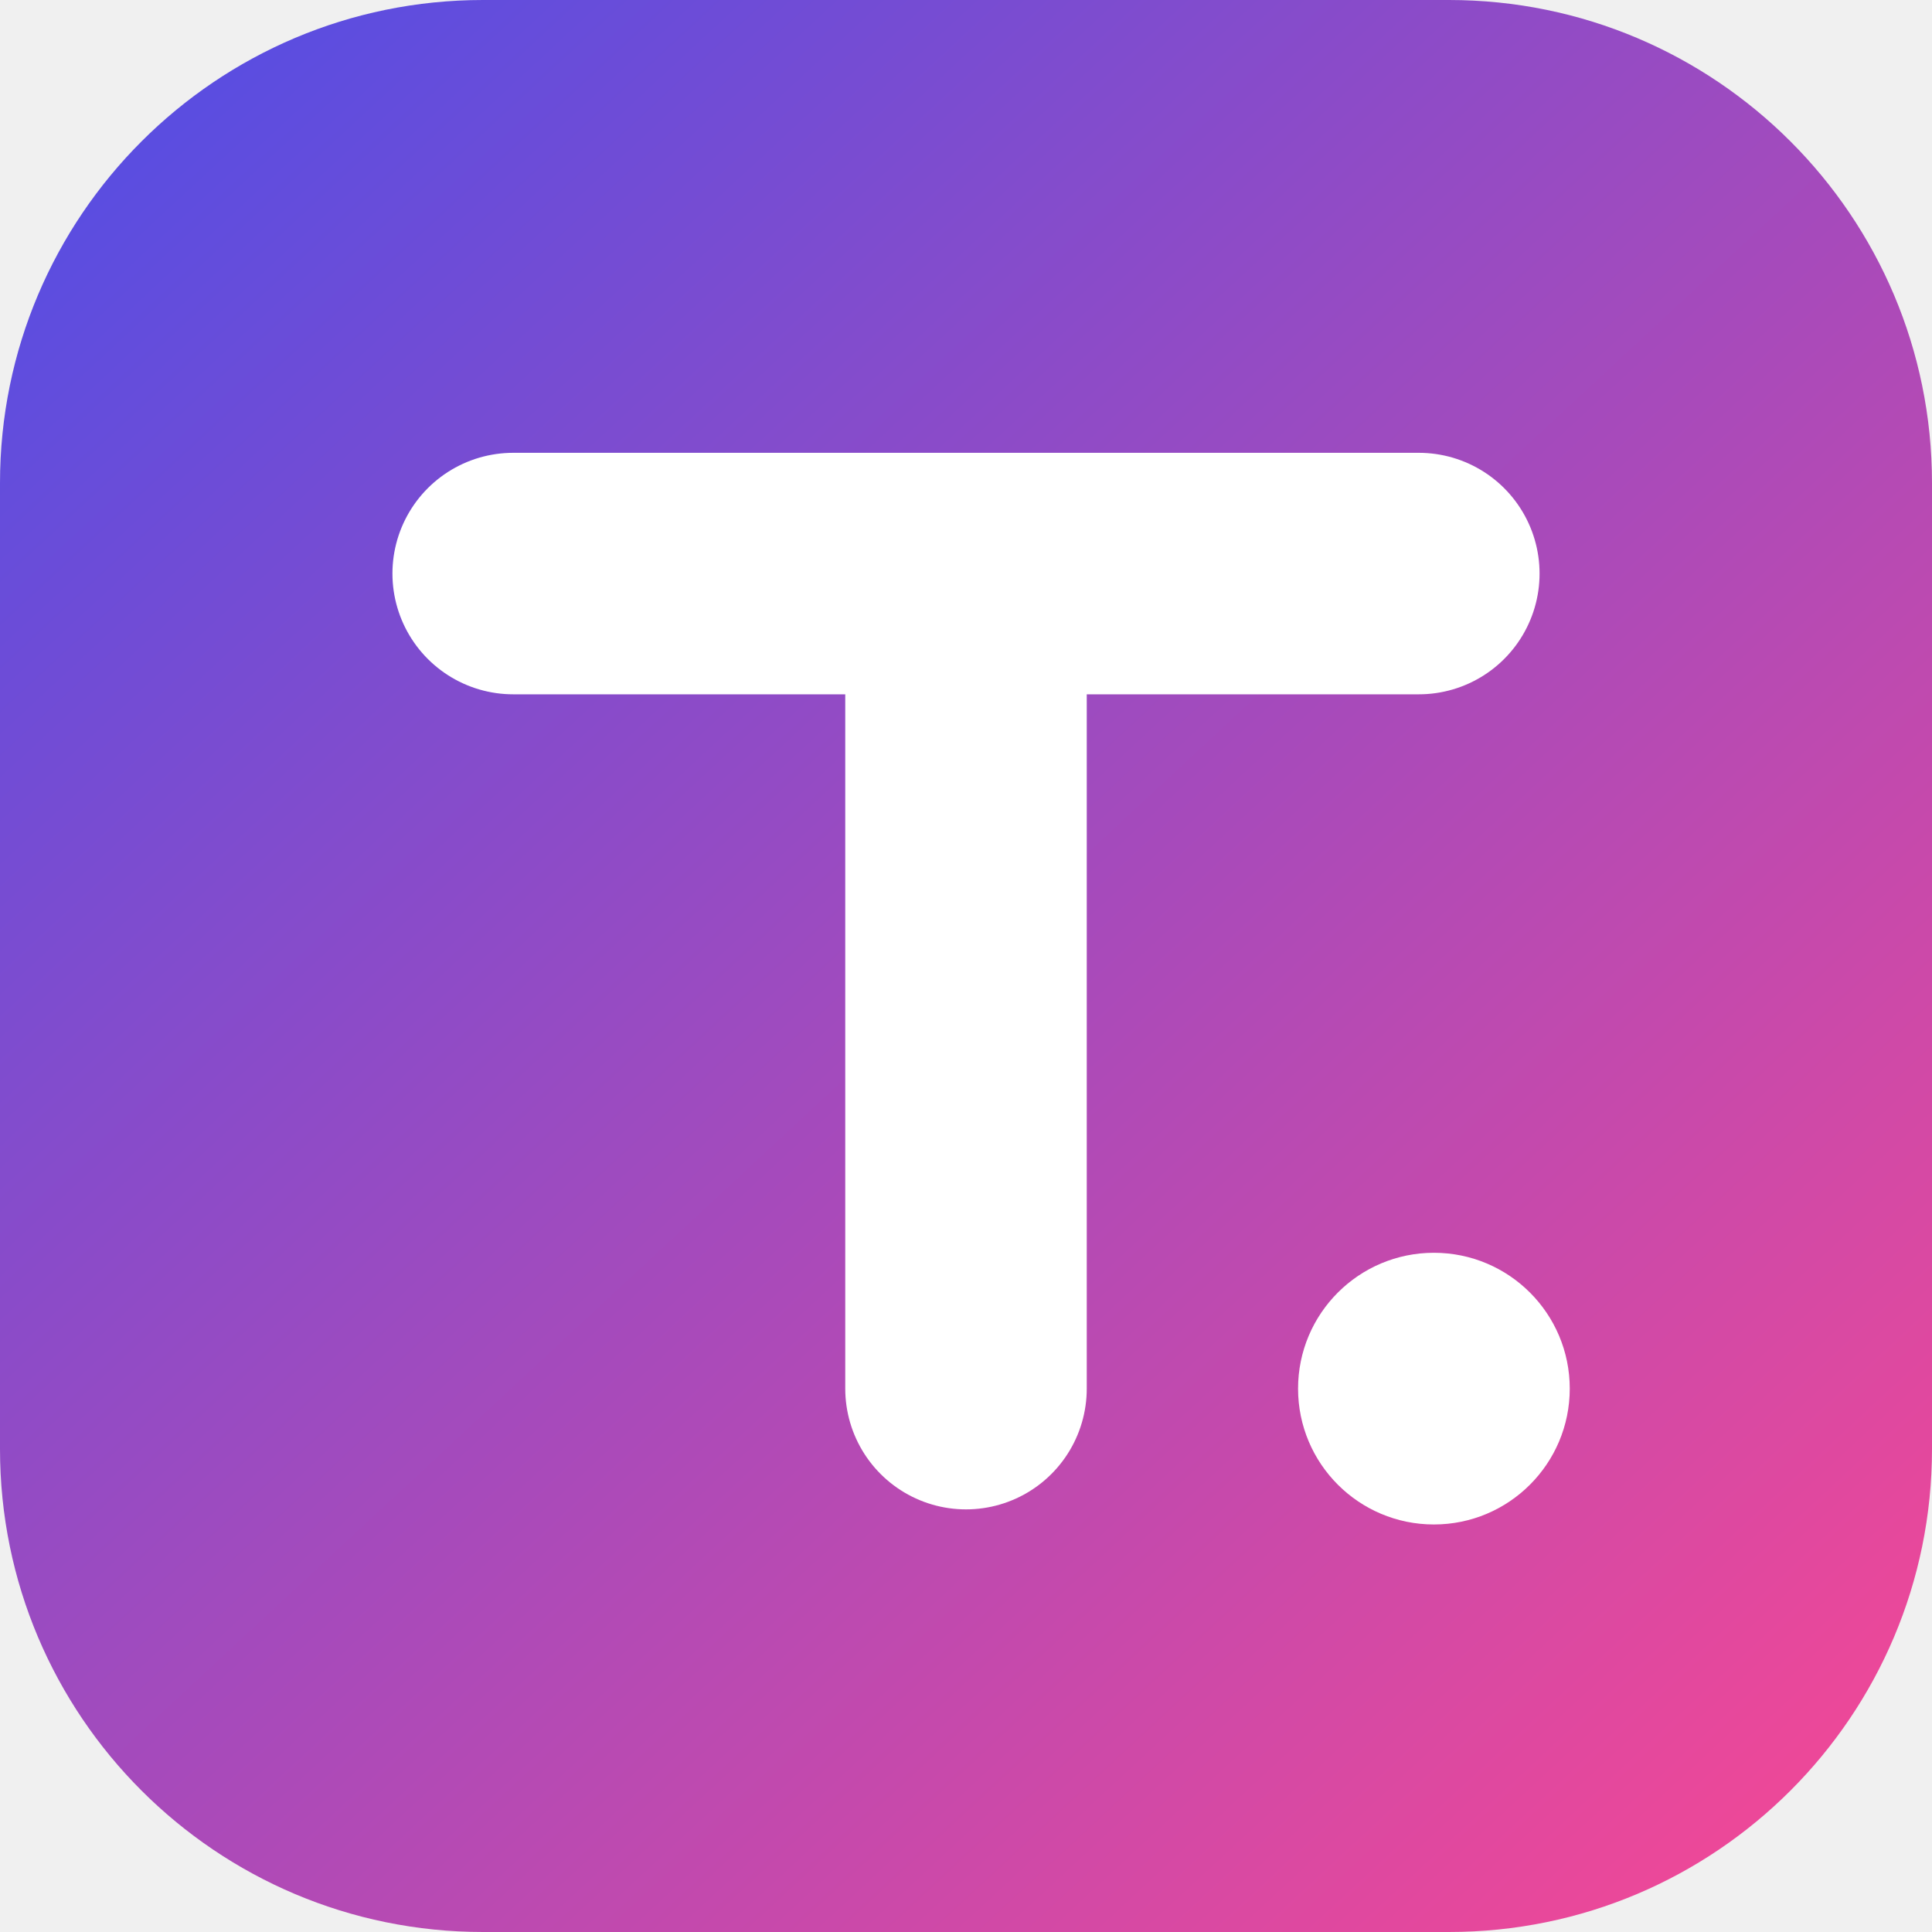
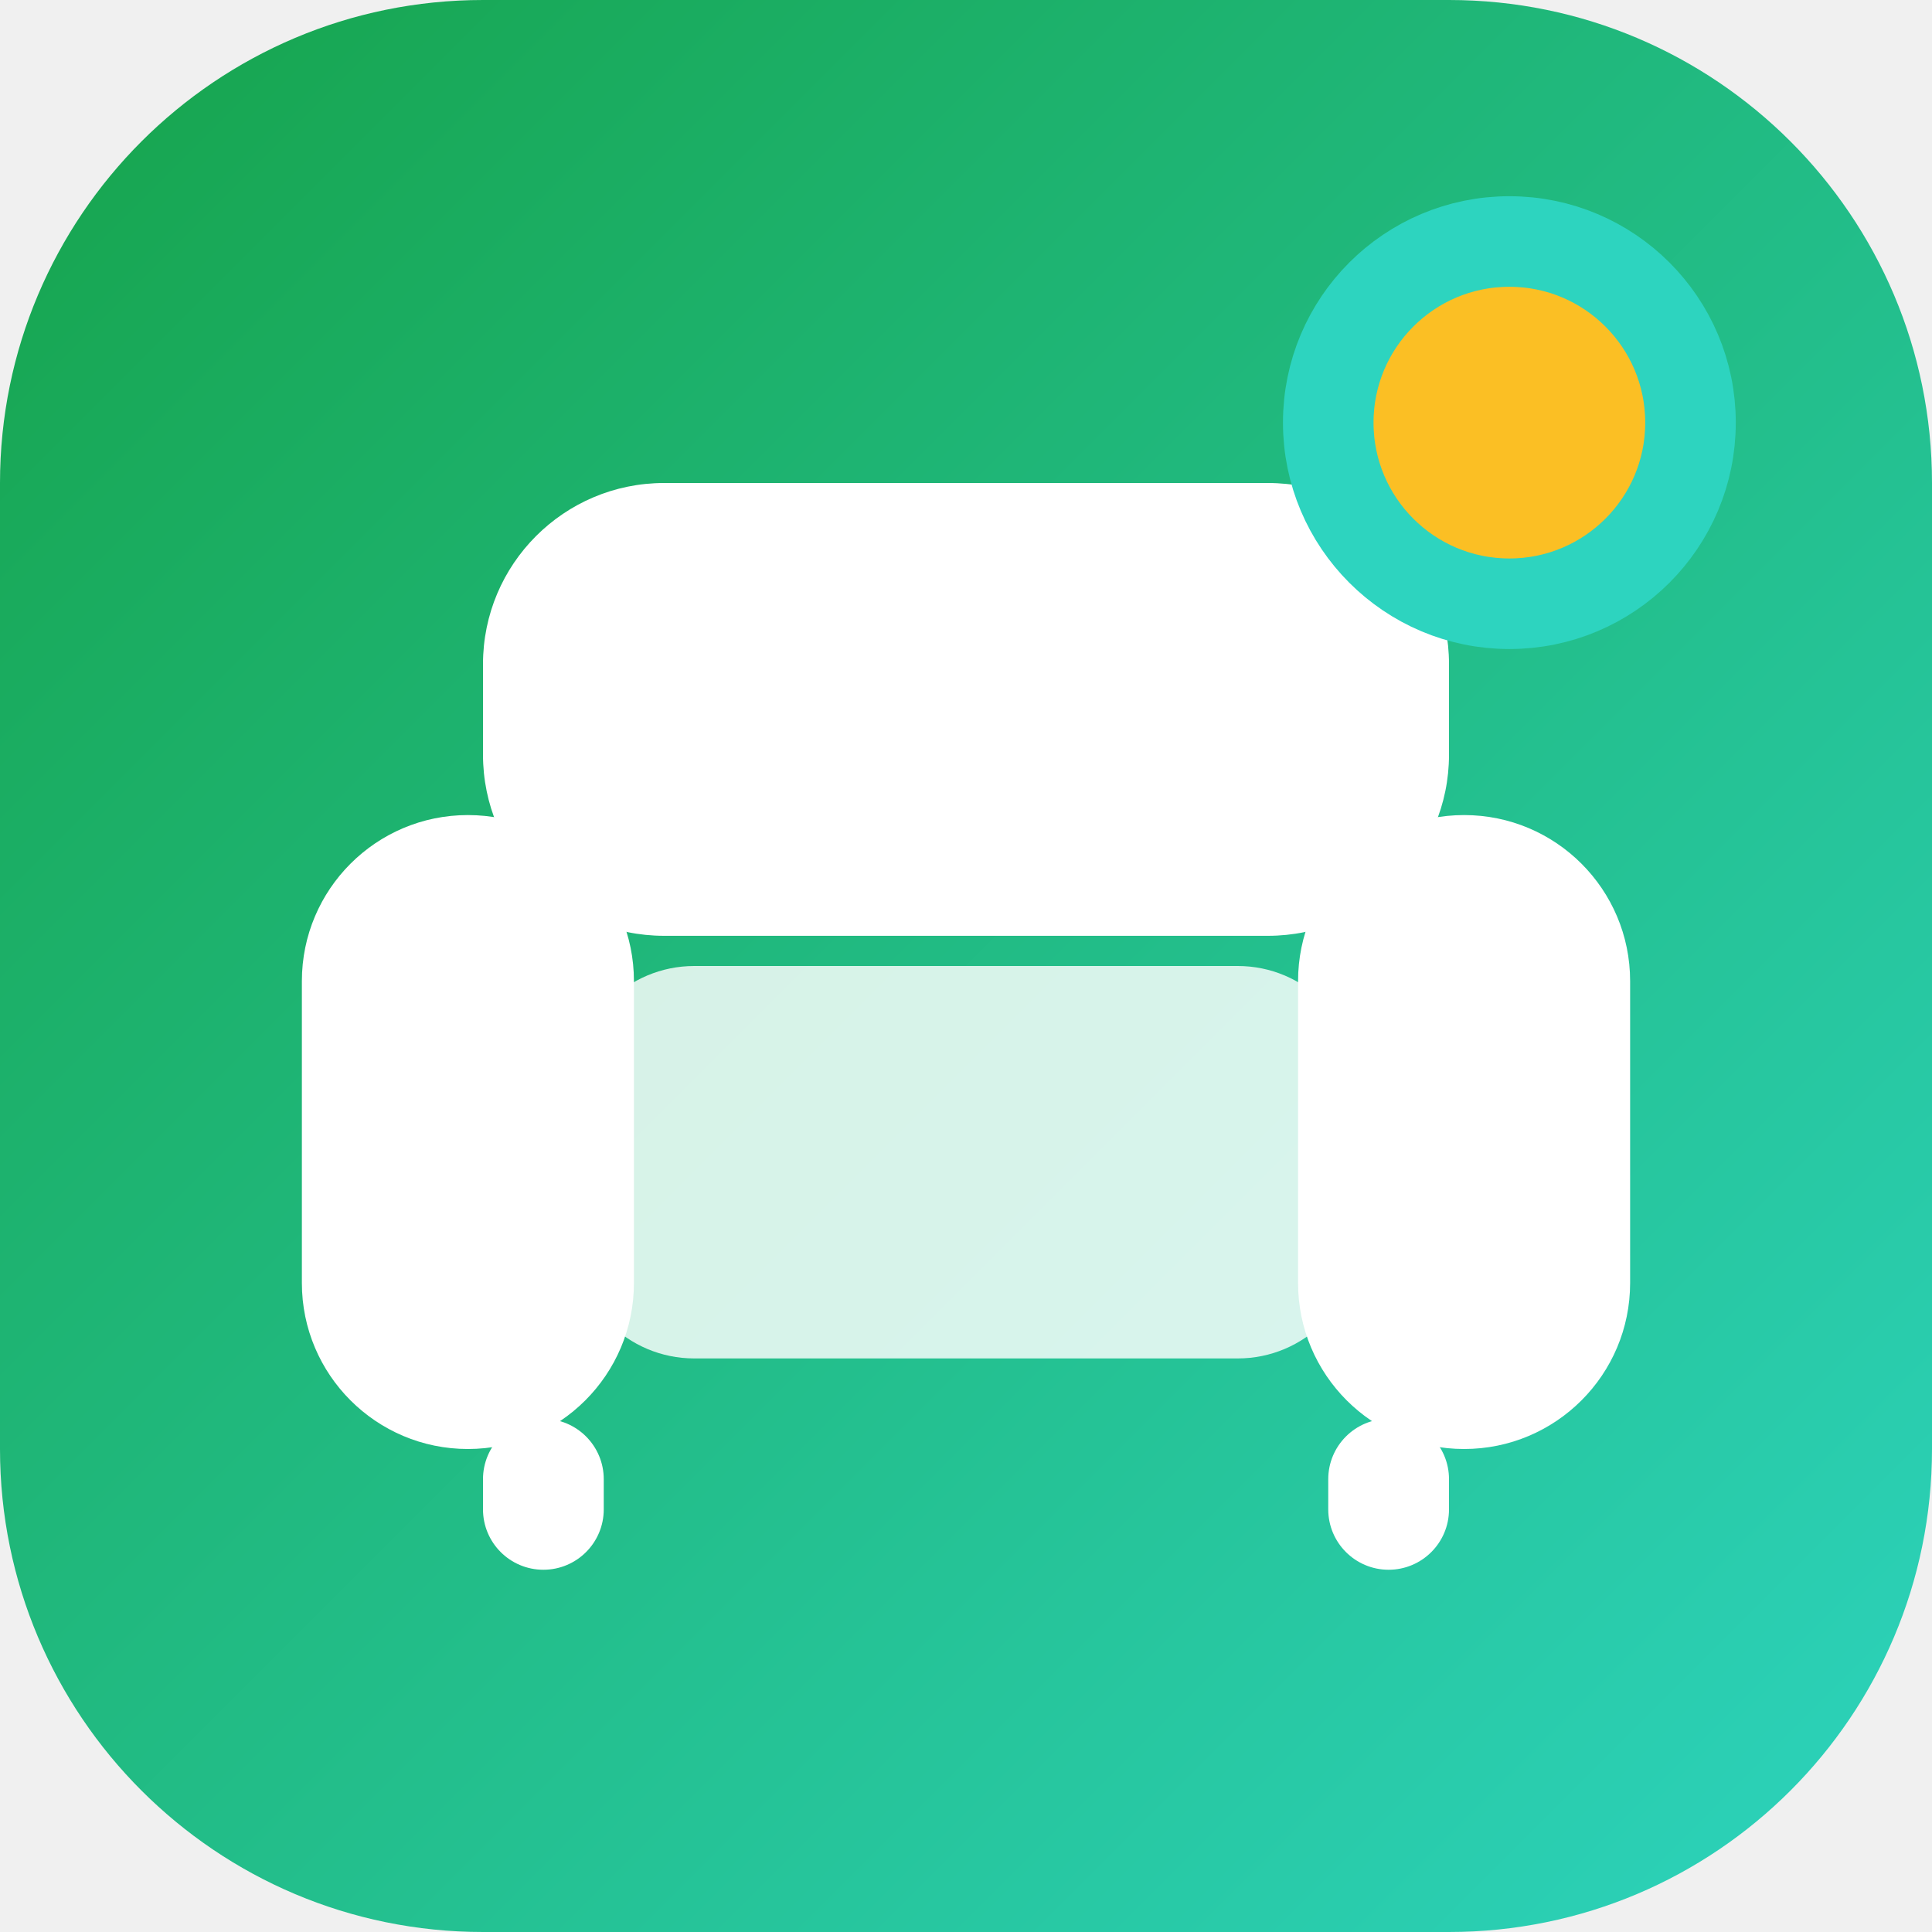
<svg xmlns="http://www.w3.org/2000/svg" viewBox="0 0 64 64">
  <defs>
-     <linearGradient id="g" x1="6" y1="4" x2="58" y2="60" gradientUnits="userSpaceOnUse">
-       <stop offset="0" stop-color="#5b4de0" />
-       <stop offset="1" stop-color="#ec4899" />
+     <linearGradient id="g" x1="0" y1="0" x2="1" y2="1">
+       <stop offset="0" stop-color="#16a34a" />
+       <stop offset="1" stop-color="#2dd4bf" />
    </linearGradient>
  </defs>
  <rect width="64" height="64" rx="16" fill="url(#g)" />
-   <path d="M17 19h30M32 19v27" fill="none" stroke="#fff" stroke-width="8" stroke-linecap="round" stroke-linejoin="round" />
-   <circle cx="47.5" cy="46" r="4.5" fill="#fff" />
+   <rect x="16" y="16" width="32" height="15" rx="6" fill="#fff" />
+   <rect x="10" y="27" width="11" height="21" rx="5.5" fill="#fff" />
+   <rect x="43" y="27" width="11" height="21" rx="5.5" fill="#fff" />
+   <rect x="19" y="32" width="26" height="13" rx="4" fill="#fff" fill-opacity=".82" />
+   <rect x="16" y="47" width="4" height="5" rx="2" fill="#fff" />
+   <rect x="44" y="47" width="4" height="5" rx="2" fill="#fff" />
+   <circle cx="50" cy="14" r="6" fill="#fbbf24" stroke="#2dd4bf" stroke-width="3" />
</svg>
